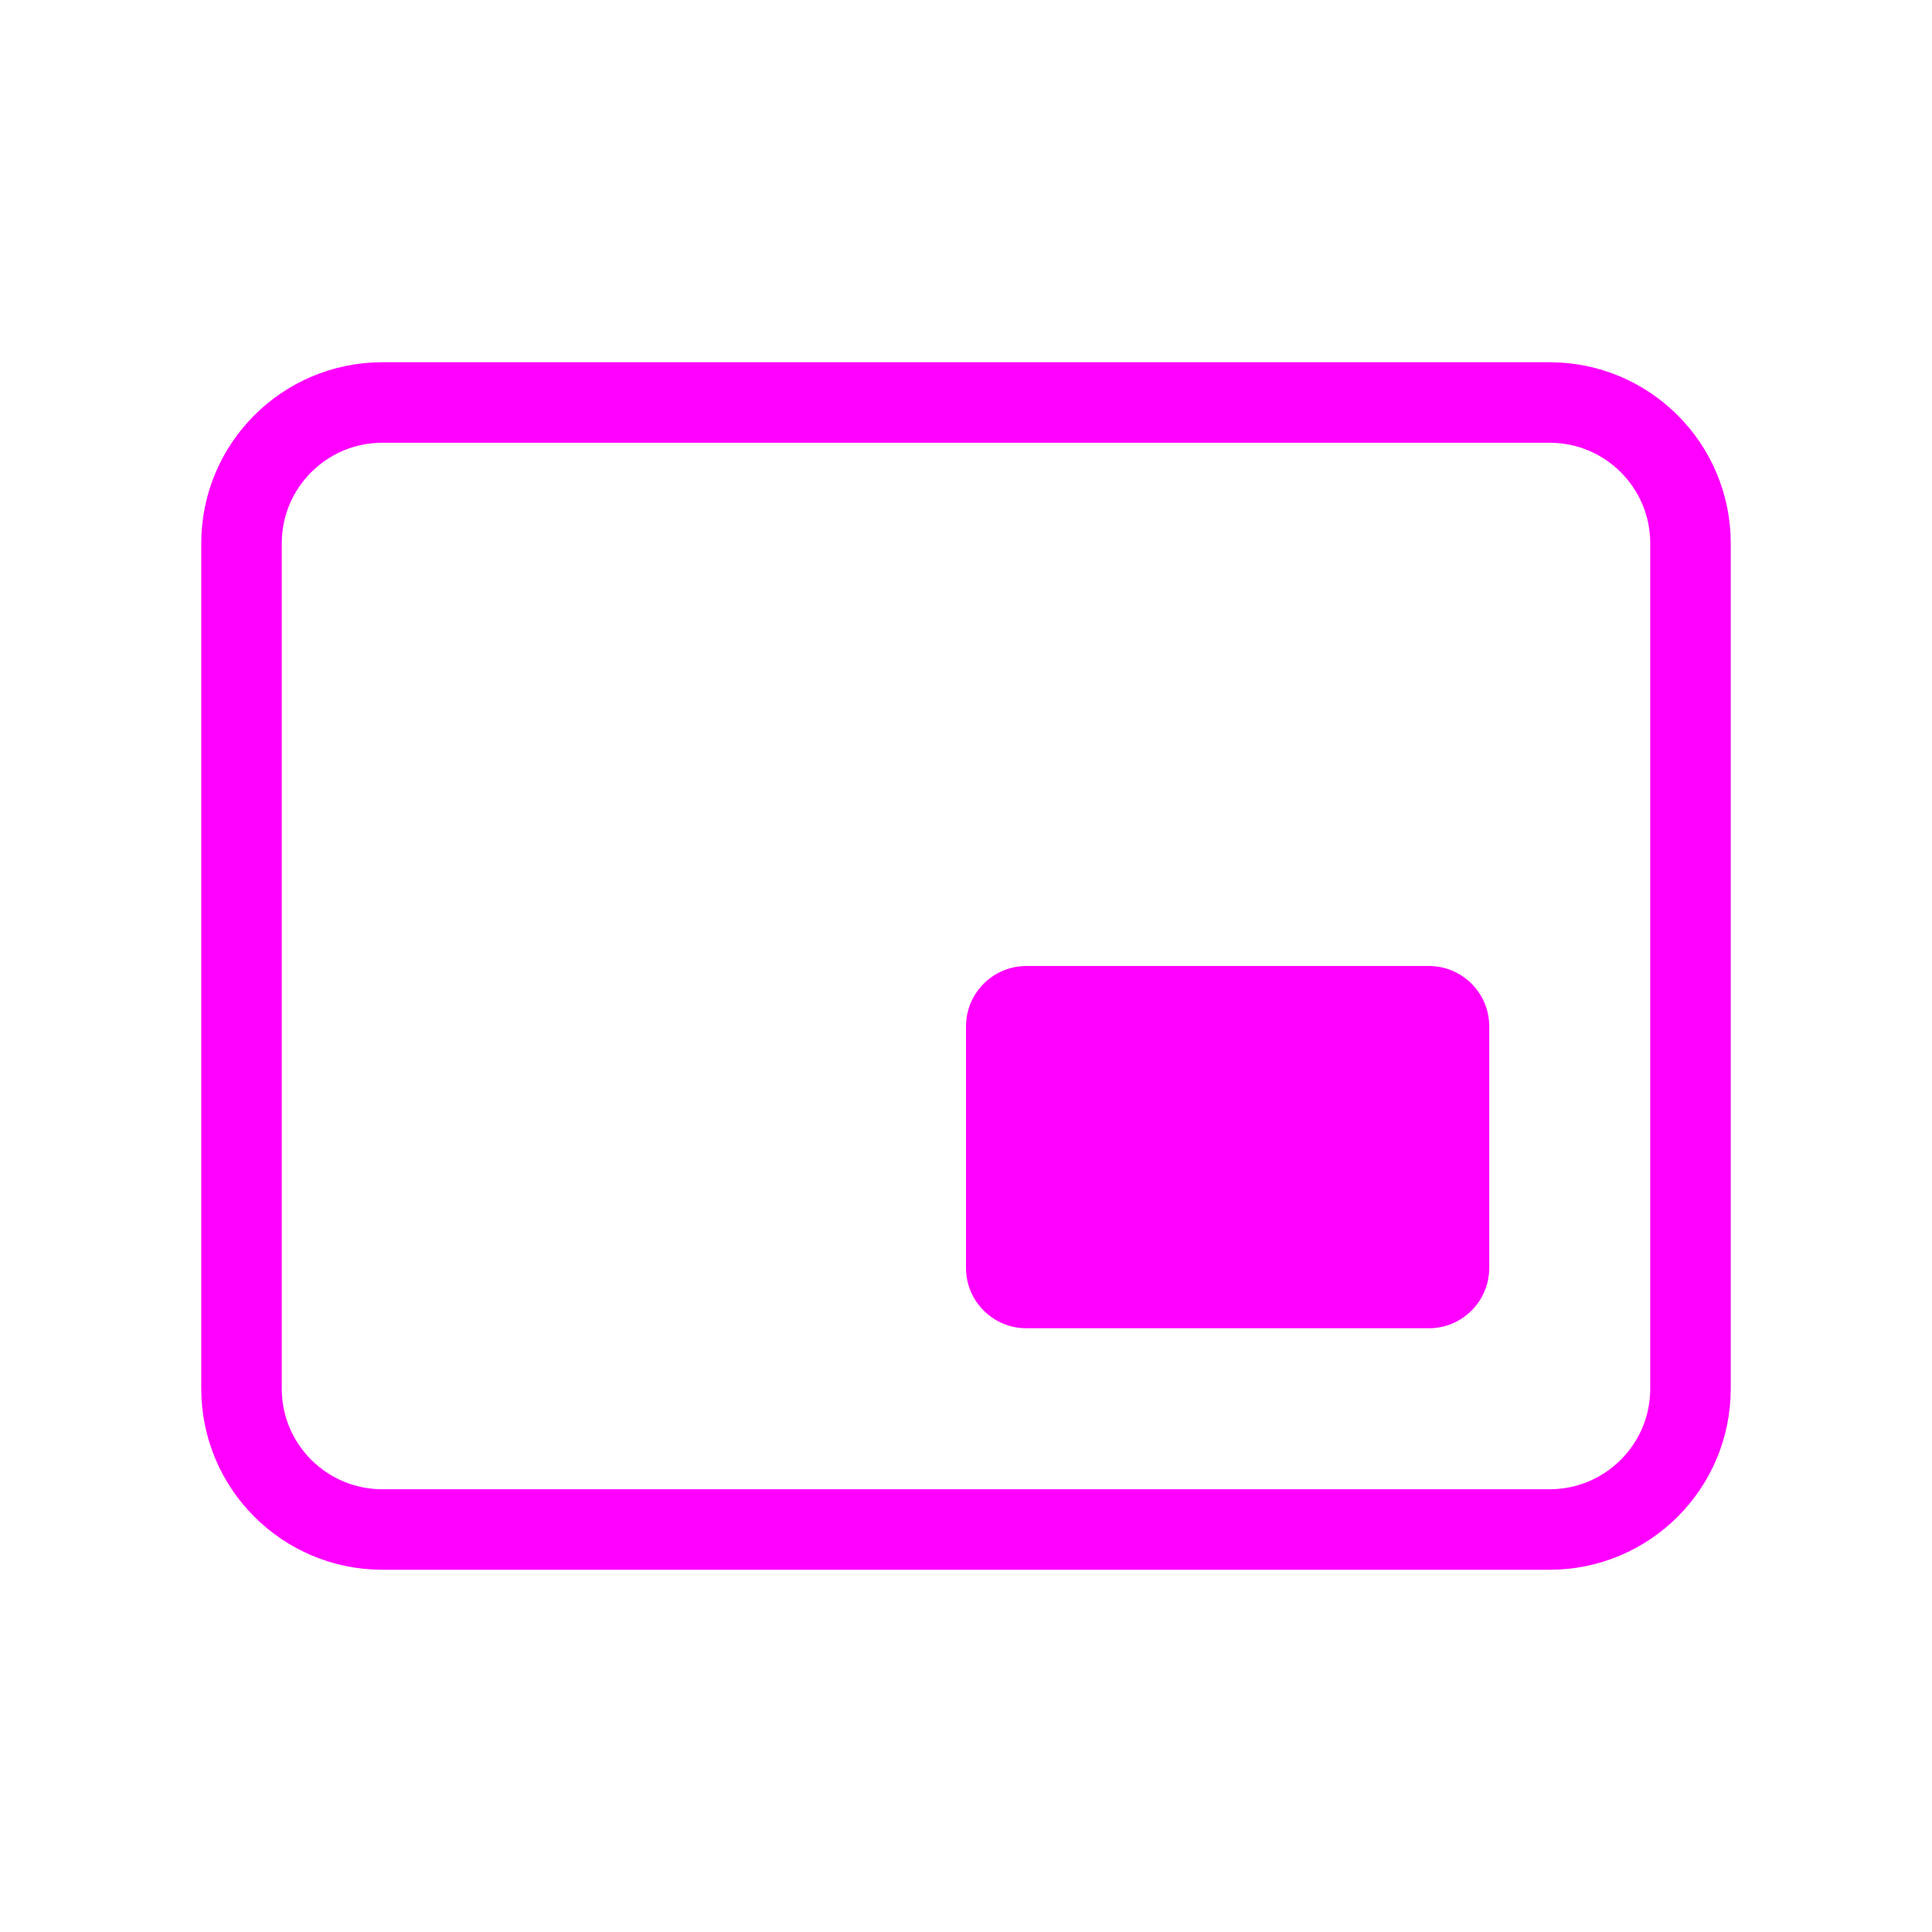
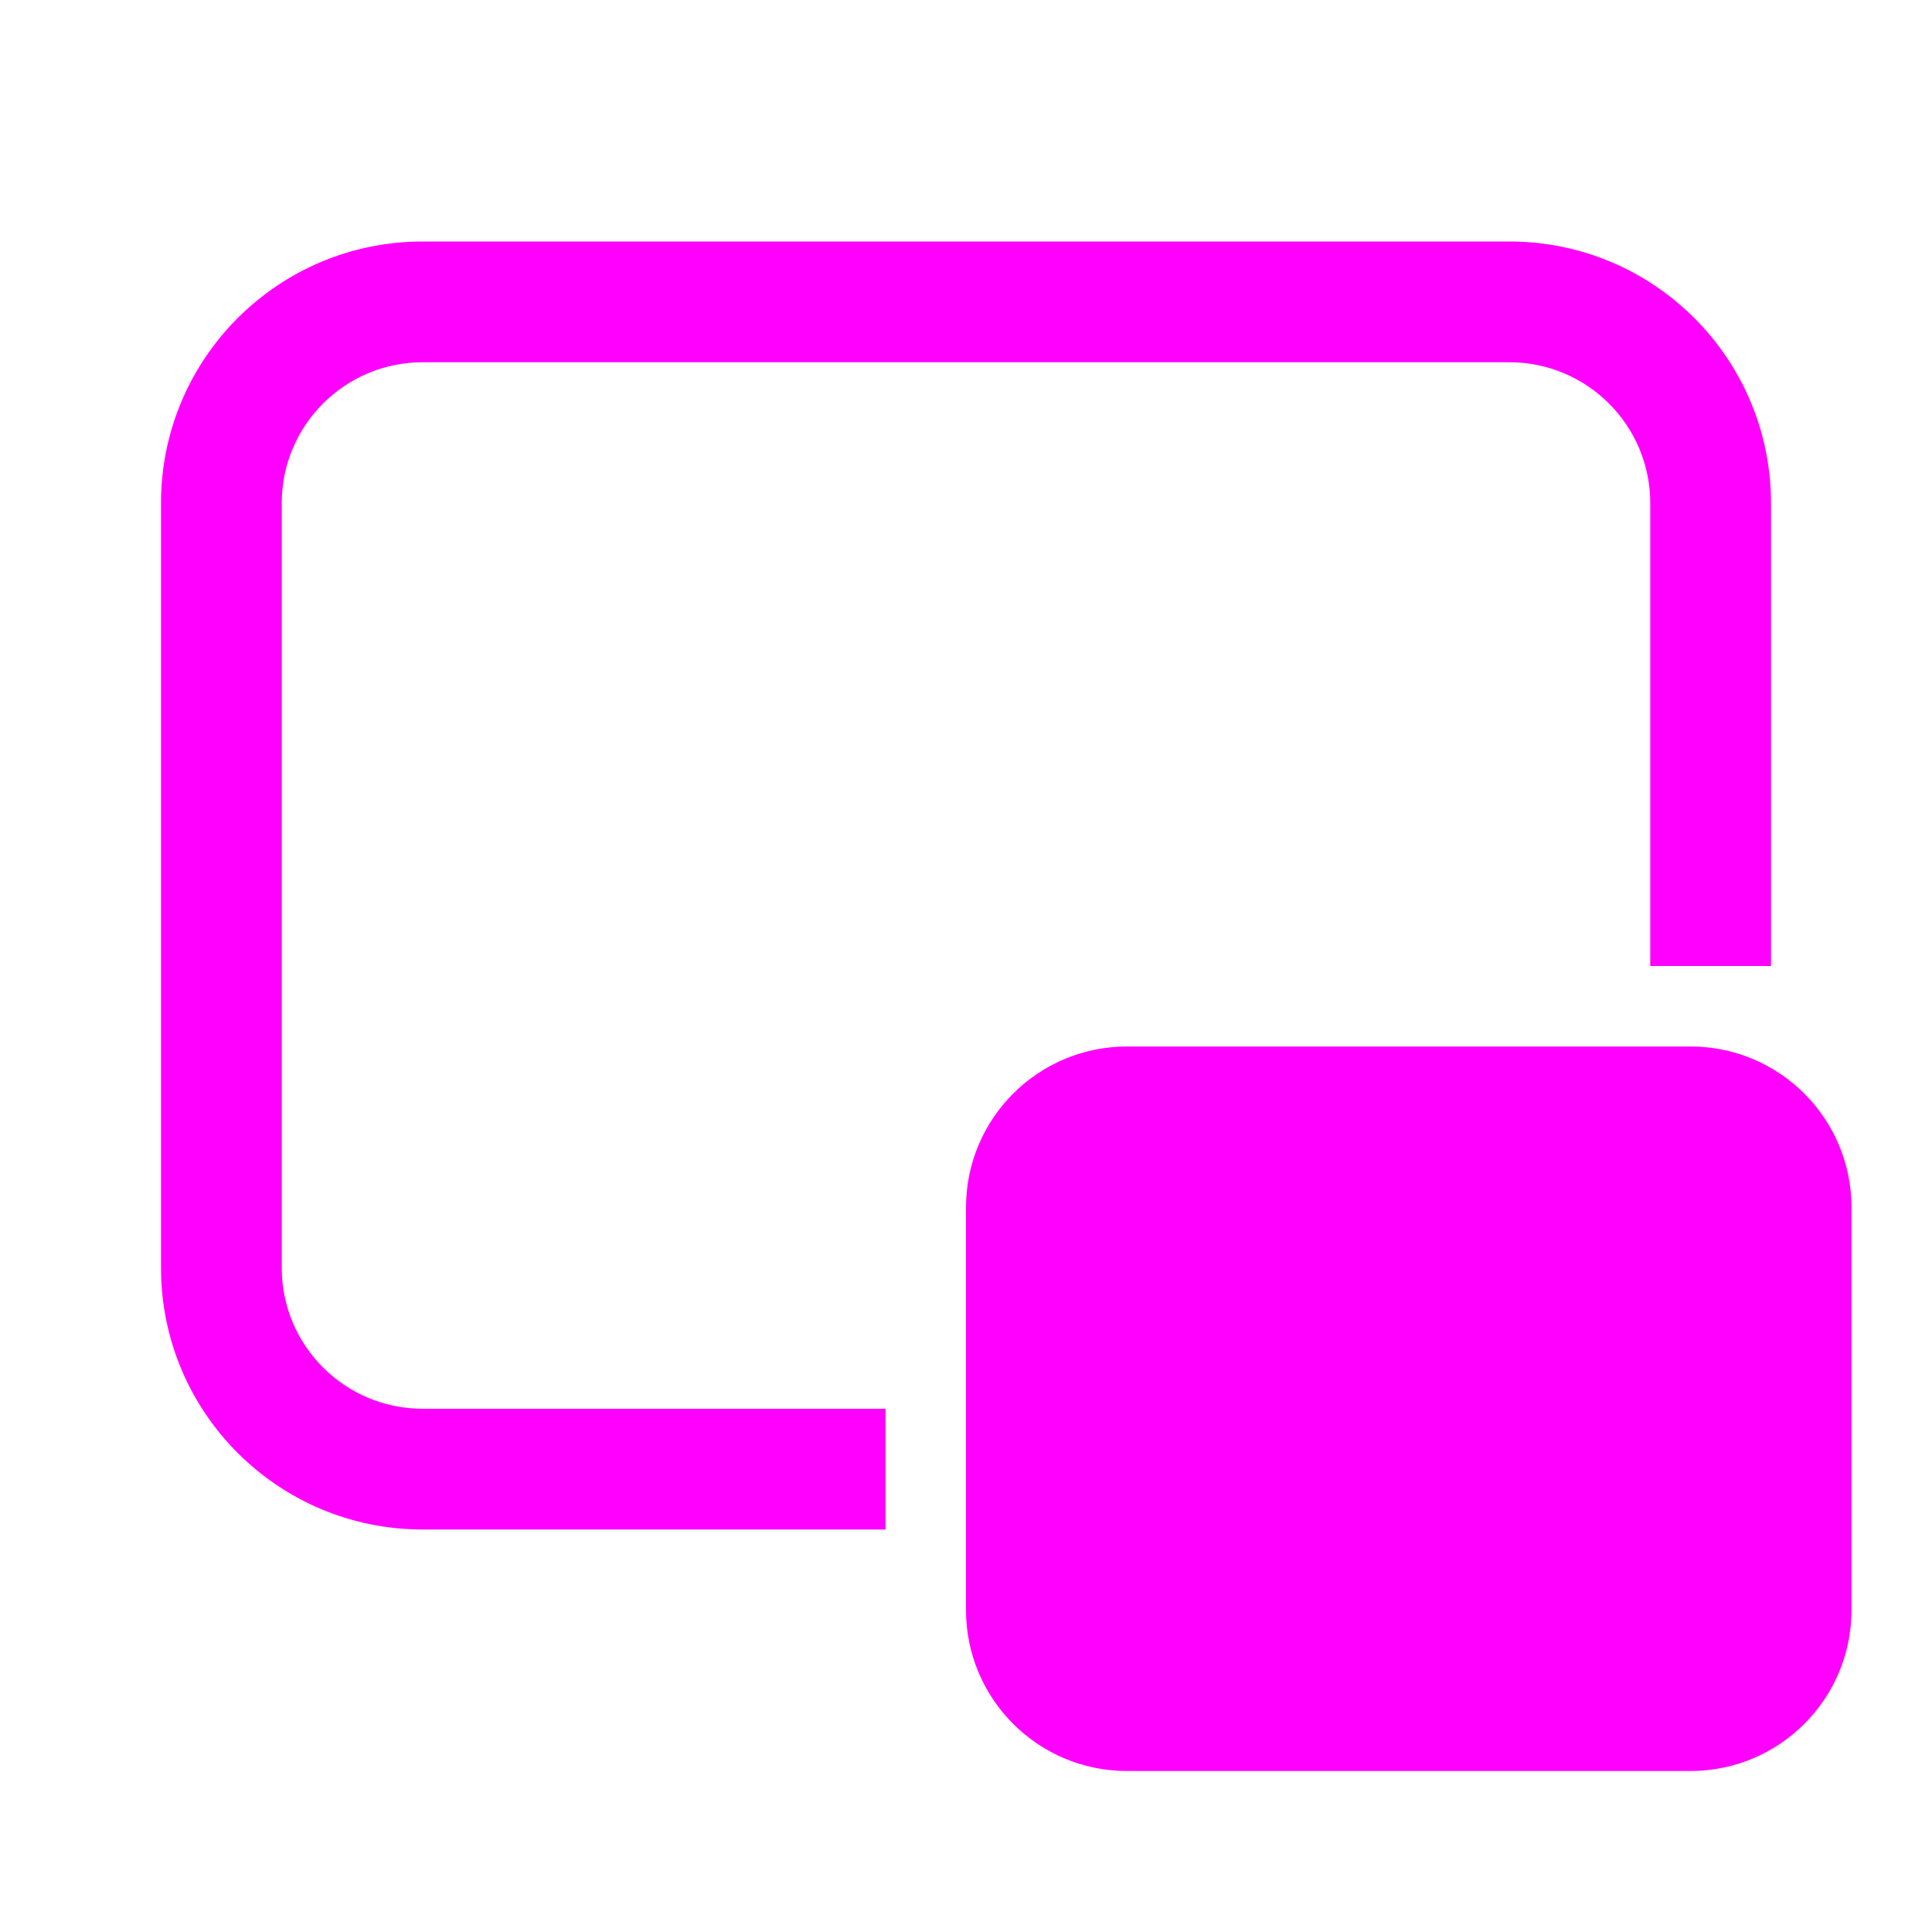
- <svg xmlns="http://www.w3.org/2000/svg" viewBox="0 0 24 24">
-   <rect x="3" y="5" width="18" height="14" rx="1.75" fill="none" stroke="#ff00ff" stroke-width="1" />
-   <rect x="12" y="12" width="6.5" height="4.5" rx="0.75" fill="#ff00ff" />
+ <svg xmlns="http://www.w3.org/2000/svg" width="24" height="24" viewBox="0 0 24 24">
+   <path d="M2 6.25C2 4.455 3.455 3 5.25 3H18.75C20.545 3 22 4.455 22 6.25V12H20.5V6.25C20.5 5.284 19.716 4.5 18.75 4.5H5.25C4.284 4.5 3.5 5.284 3.5 6.25V15.75C3.5 16.716 4.284 17.5 5.25 17.5H11V19H5.25C3.455 19 2 17.545 2 15.75V6.25ZM14 13C12.895 13 12 13.895 12 15V20C12 21.105 12.895 22 14 22H21C22.105 22 23 21.105 23 20V15C23 13.895 22.105 13 21 13H14Z" fill="#ff00ff" />
</svg>
